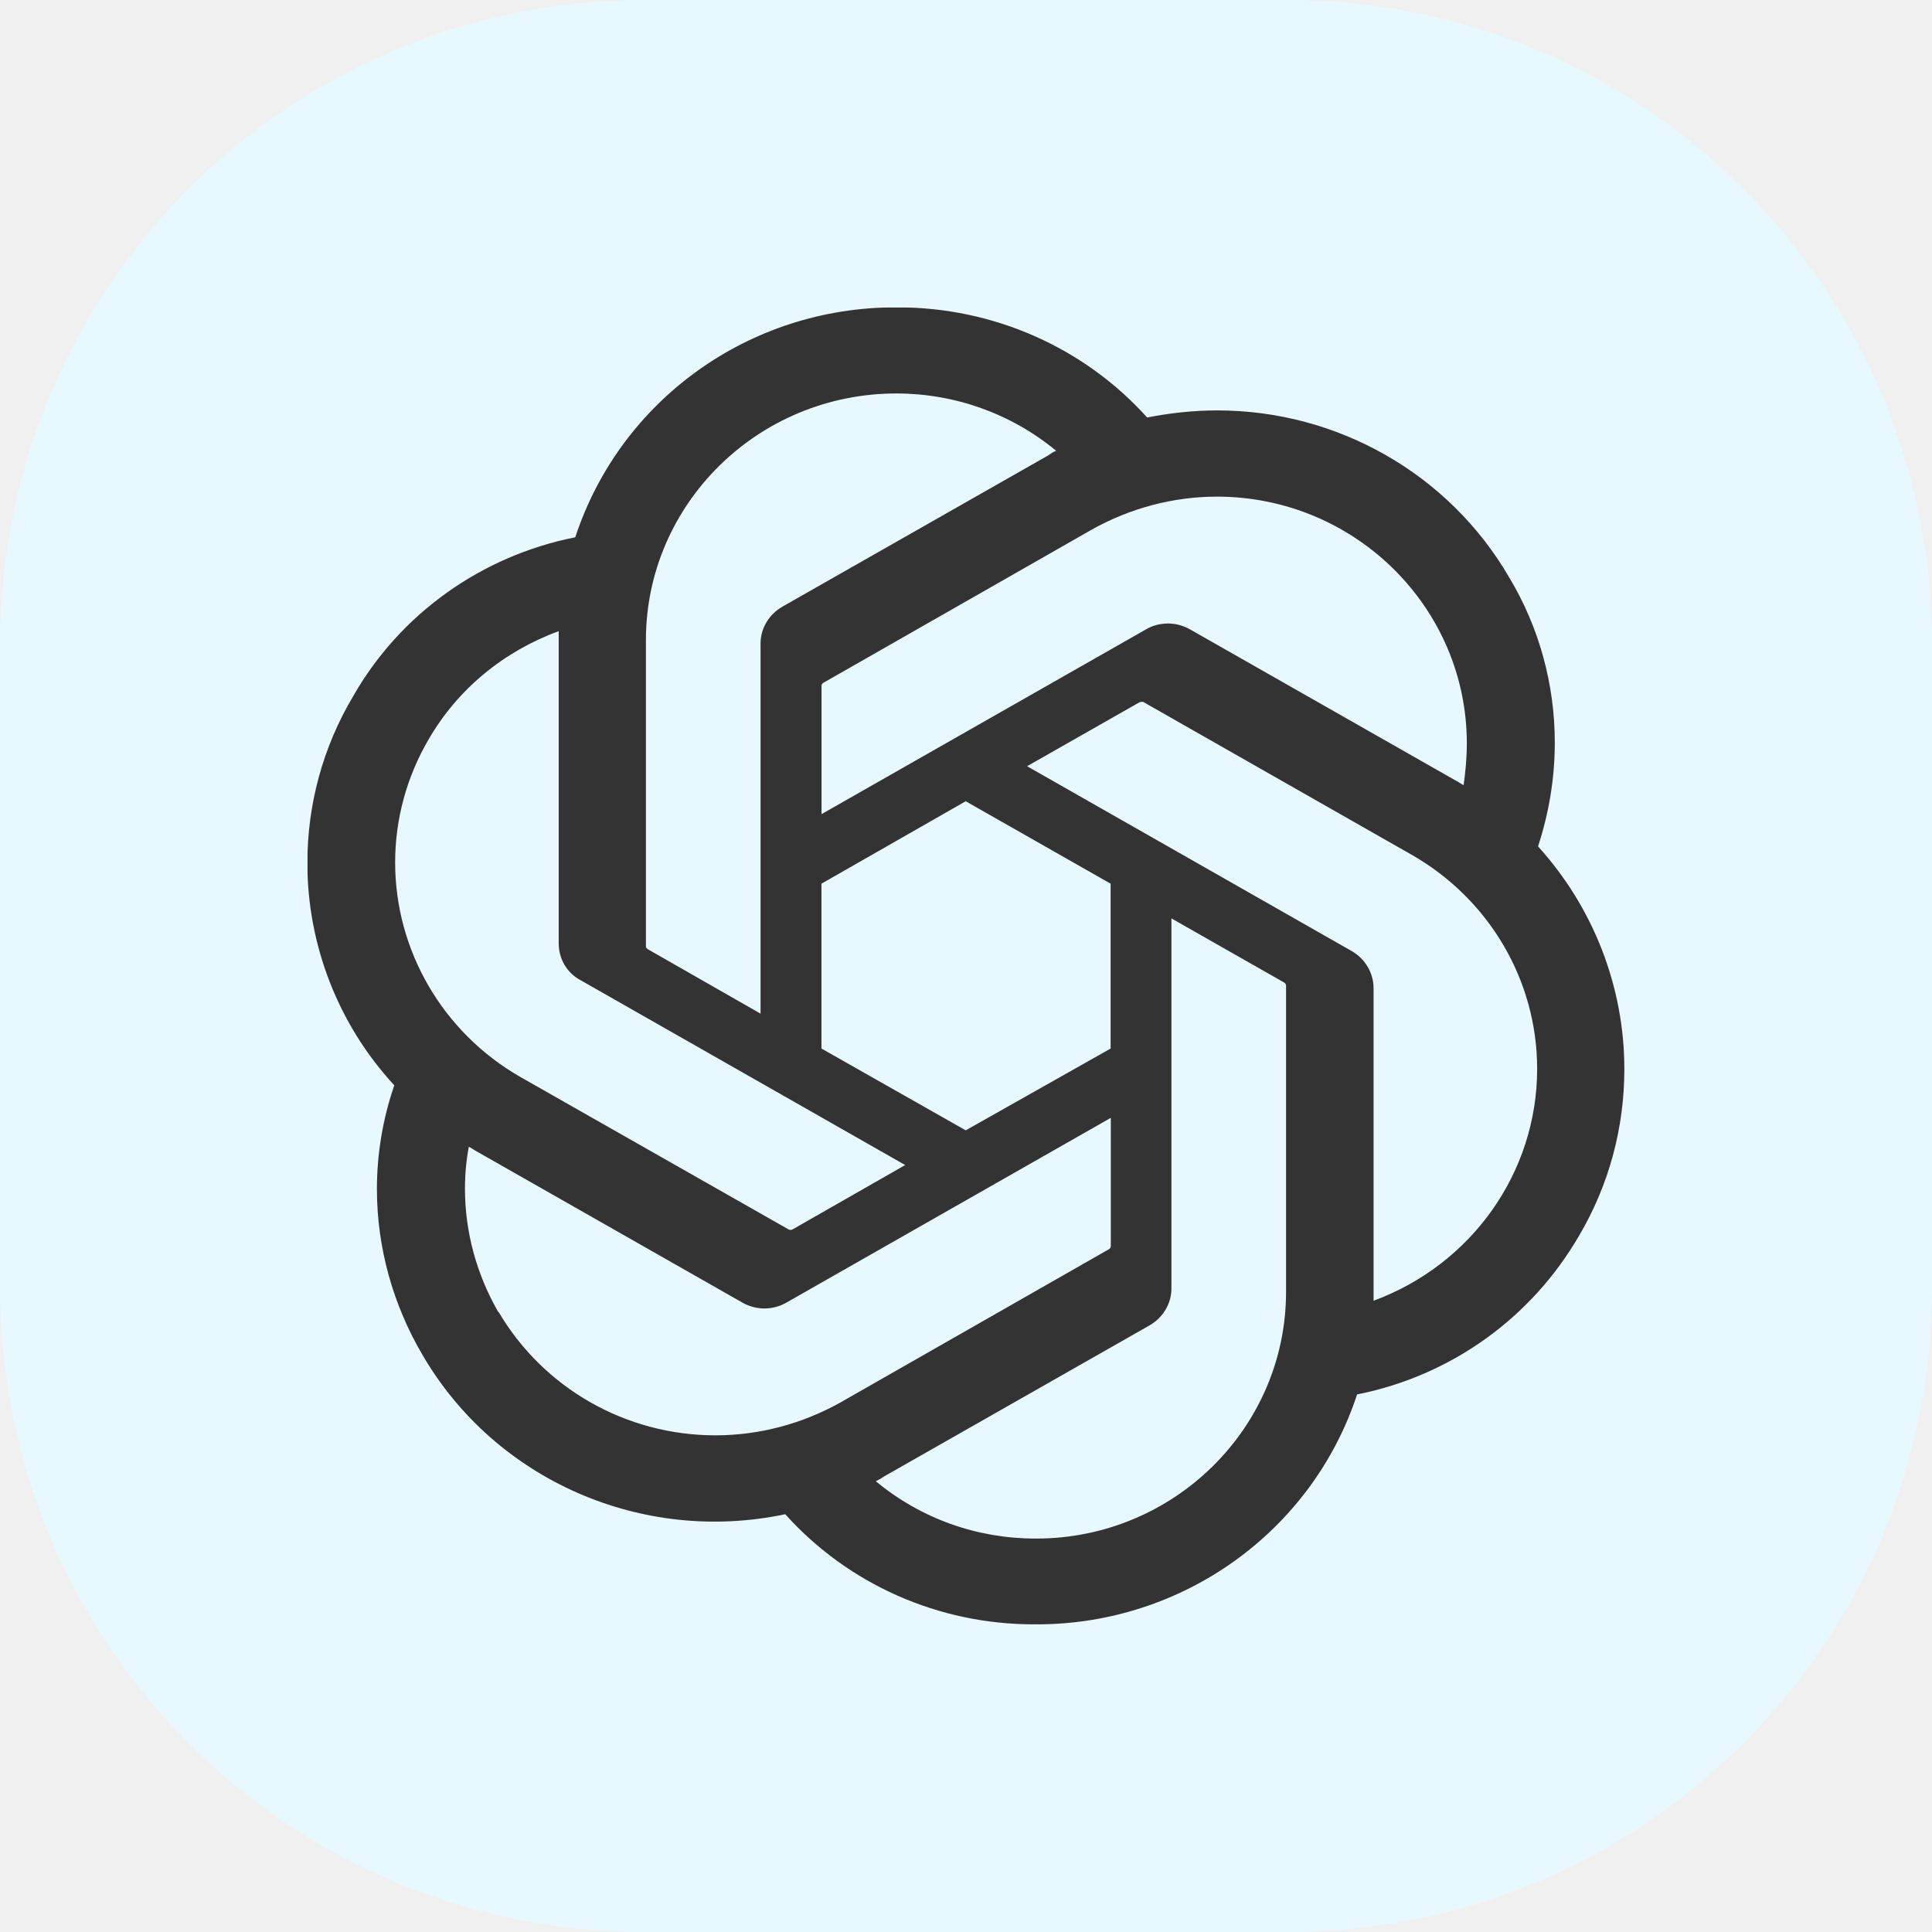
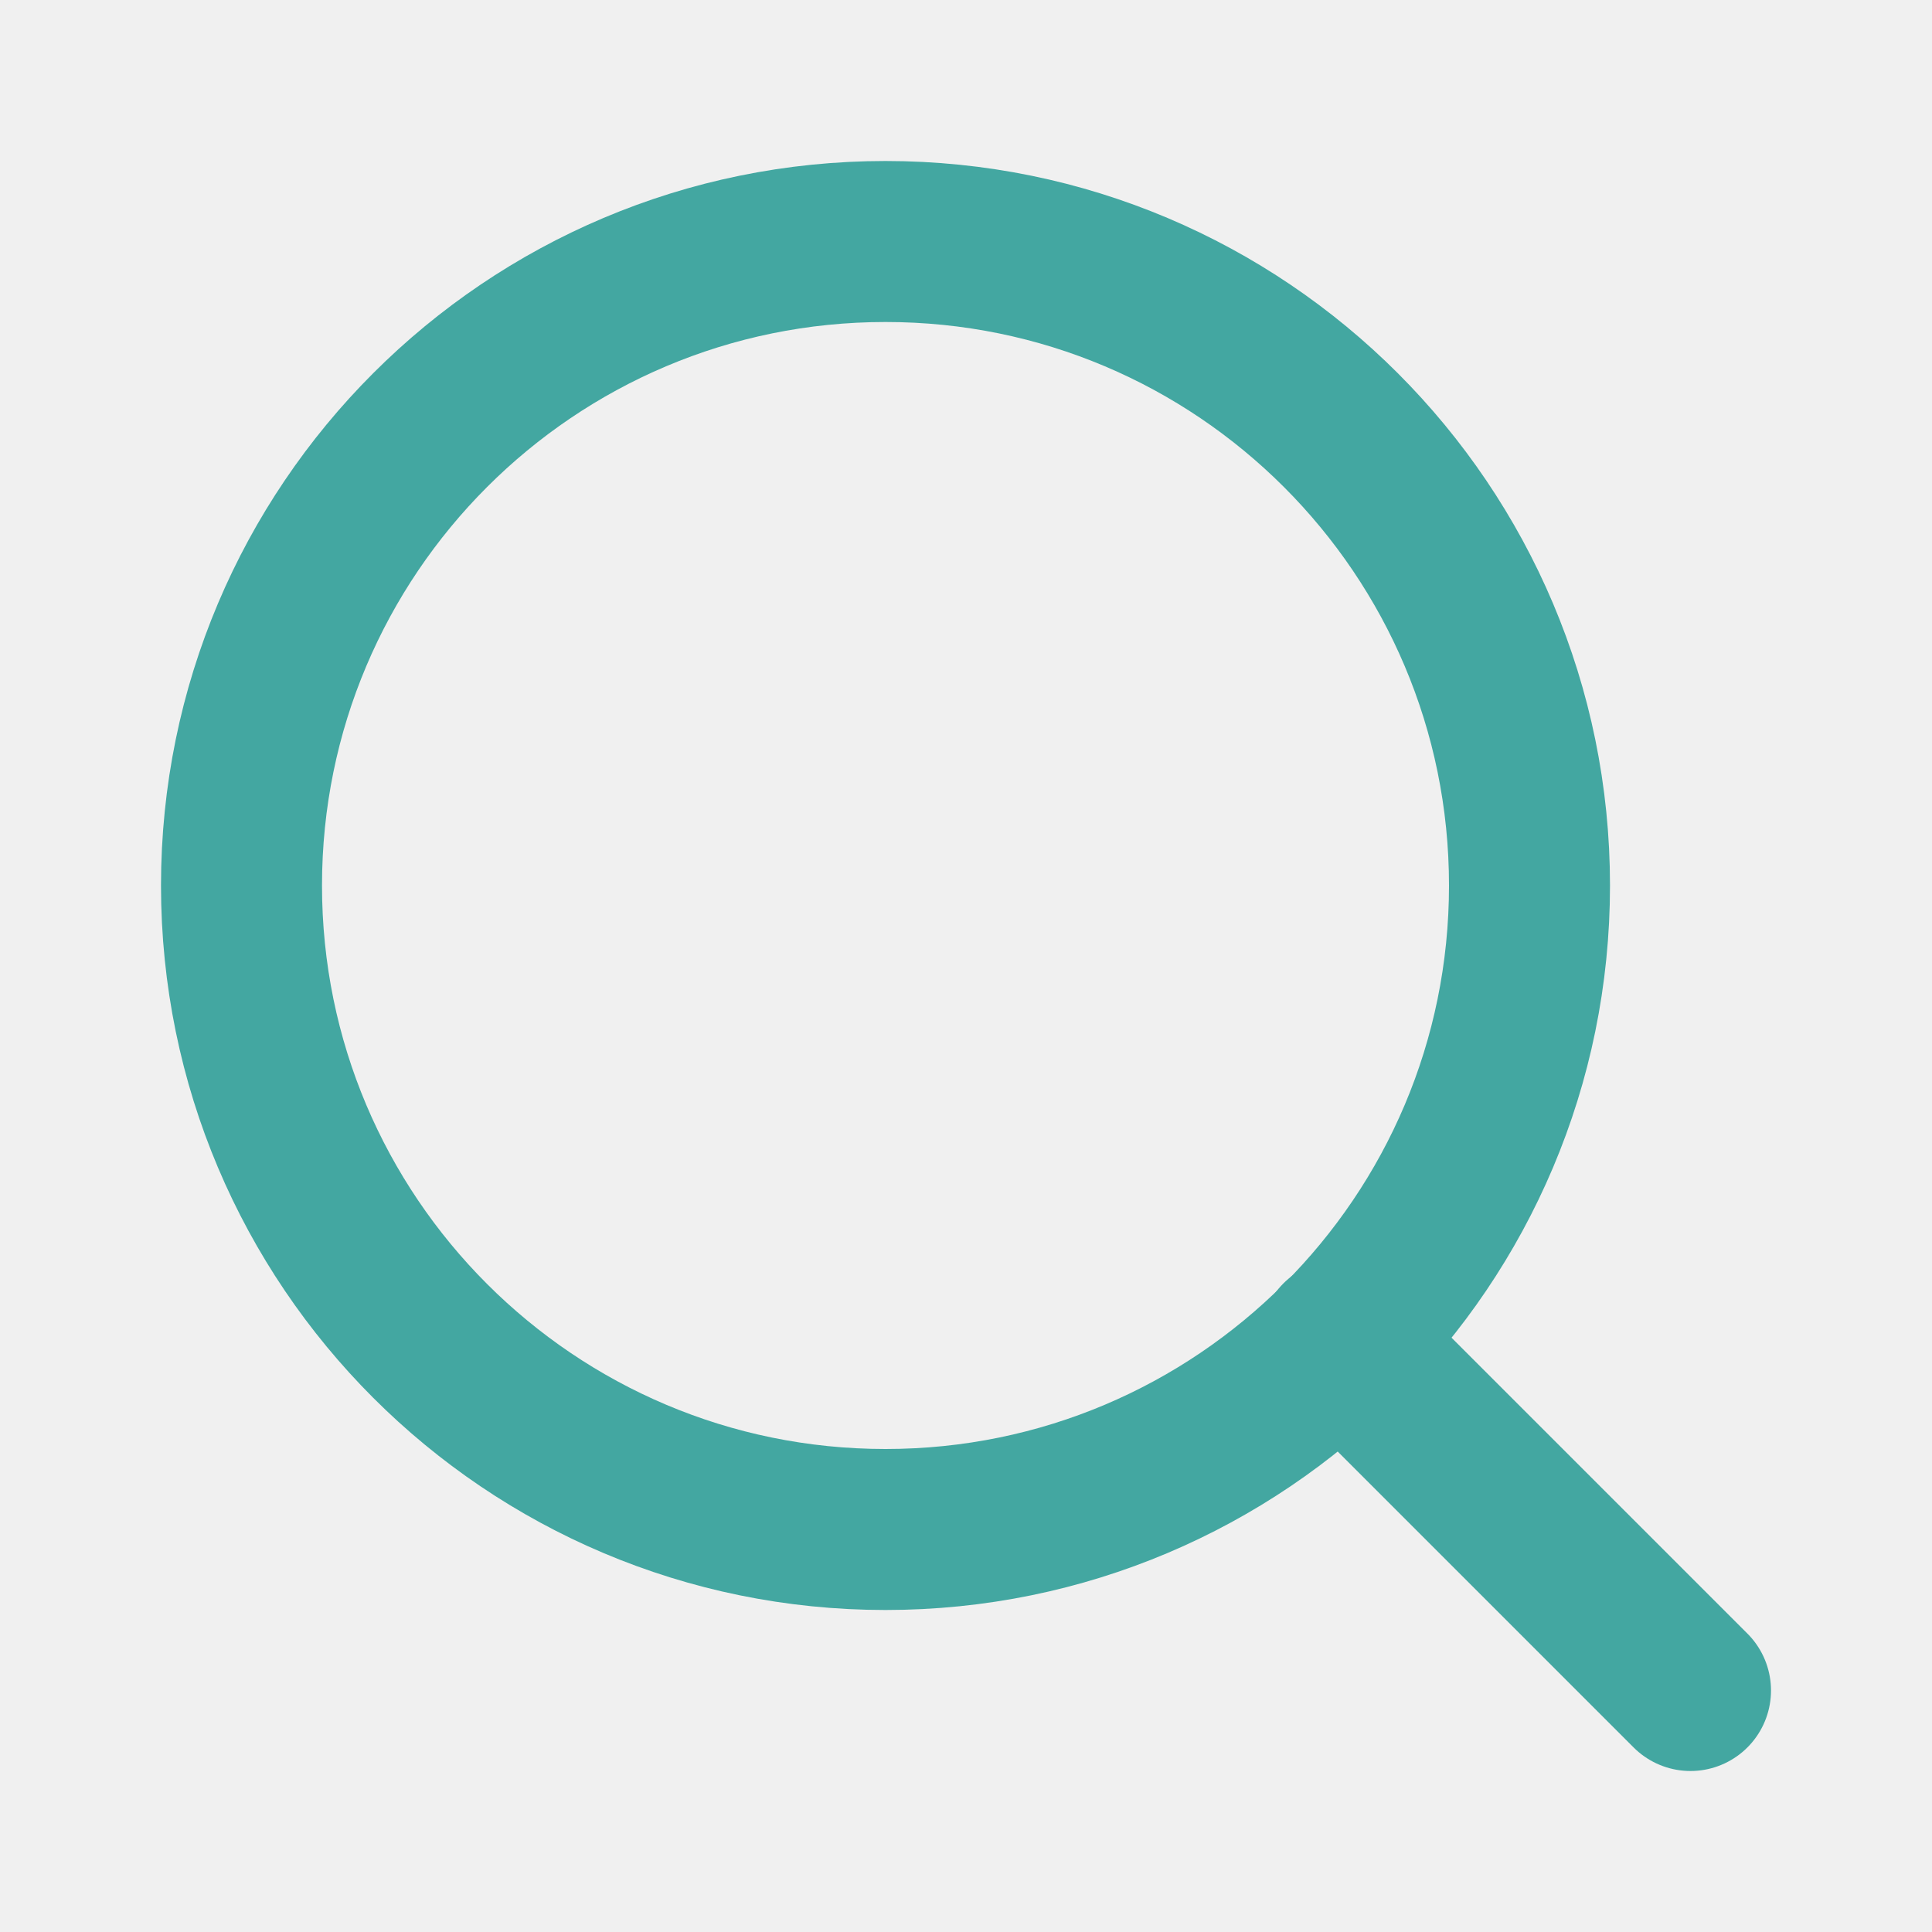
- <svg xmlns="http://www.w3.org/2000/svg" xmlns:xlink="http://www.w3.org/1999/xlink" width="30" height="30" fill="none" viewBox="0 0 30 30">
-   <defs>
-     <rect id="path_0" width="30" height="30" x="0" y="0" />
-     <rect id="path_1" width="20.455" height="20.455" x="0" y="0" />
-   </defs>
-   <g opacity="1" transform="translate(0 0) rotate(0 15 15)">
-     <rect width="30" height="30" x="0" y="0" fill="#E7F8FF" opacity="1" rx="10" transform="translate(0 0) rotate(0 15 15)" />
-     <mask id="bg-mask-0" fill="#fff">
-       <use xlink:href="#path_0" />
-     </mask>
-     <g mask="url(#bg-mask-0)">
-       <g opacity="1" transform="translate(4.772727 4.772727) rotate(0 10.22727 10.22727)">
-         <mask id="bg-mask-1" fill="#fff">
-           <use xlink:href="#path_1" />
-         </mask>
-         <g mask="url(#bg-mask-1)">
-           <path id="分组 1" fill-rule="evenodd" style="fill:#333" d="M19.11 8.37L19.11 8.37C19.28 7.85 19.37 7.31 19.37 6.76C19.37 5.86 19.13 4.97 18.66 4.19C17.73 2.59 16 1.6 14.13 1.6C13.76 1.6 13.4 1.64 13.04 1.71C12.06 0.62 10.65 0 9.17 0L9.14 0L9.13 0C6.86 0 4.86 1.44 4.16 3.57C2.7 3.86 1.44 4.76 0.71 6.04C0.24 6.83 0 7.72 0 8.63C0 9.9 0.48 11.14 1.35 12.08C1.17 12.6 1.08 13.15 1.08 13.69C1.08 14.6 1.33 15.49 1.79 16.27C2.92 18.21 5.2 19.21 7.42 18.74C8.4 19.83 9.8 20.45 11.28 20.45L11.31 20.45L11.33 20.45C13.59 20.45 15.6 19.01 16.3 16.88C17.76 16.59 19.01 15.69 19.75 14.41C20.21 13.63 20.45 12.74 20.45 11.83C20.45 10.55 19.97 9.32 19.11 8.37Z M8.947 18.158C8.907 18.188 8.867 18.208 8.827 18.228C9.527 18.808 10.397 19.118 11.307 19.118L11.317 19.118C13.457 19.118 15.197 17.398 15.197 15.288L15.197 10.528C15.197 10.508 15.177 10.488 15.157 10.478L13.417 9.488L13.417 15.238C13.417 15.468 13.287 15.688 13.077 15.808L8.947 18.158Z M8.277 17.005L12.447 14.625C12.466 14.615 12.476 14.595 12.476 14.575L12.476 14.575L12.476 12.585L7.437 15.455C7.227 15.575 6.967 15.575 6.757 15.455L2.627 13.105C2.587 13.085 2.537 13.045 2.507 13.035C2.467 13.245 2.447 13.465 2.447 13.685C2.447 14.355 2.627 15.015 2.967 15.605L2.967 15.595C3.667 16.785 4.947 17.515 6.337 17.515C7.017 17.515 7.687 17.335 8.277 17.005Z M3.903 5.168C3.903 5.128 3.903 5.068 3.903 5.028C3.053 5.338 2.333 5.928 1.883 6.708L1.883 6.708C1.543 7.288 1.363 7.948 1.363 8.618C1.363 9.988 2.103 11.258 3.303 11.948L7.473 14.318C7.493 14.328 7.513 14.328 7.533 14.318L9.283 13.318L4.243 10.448C4.033 10.338 3.903 10.118 3.903 9.878L3.903 9.878L3.903 5.168Z M17.156 8.505L12.976 6.125C12.956 6.125 12.936 6.125 12.916 6.135L11.176 7.125L16.216 9.995C16.426 10.115 16.556 10.335 16.556 10.575C16.556 10.575 16.556 10.575 16.556 10.575L16.556 15.425C18.076 14.865 19.096 13.435 19.096 11.825C19.096 10.455 18.356 9.195 17.156 8.505Z M8.014 5.829C7.994 5.839 7.984 5.859 7.984 5.879L7.984 5.879L7.984 7.869L13.024 4.999C13.124 4.939 13.244 4.909 13.364 4.909C13.484 4.909 13.594 4.939 13.704 4.999L17.834 7.349C17.874 7.369 17.914 7.399 17.954 7.419L17.954 7.419C17.984 7.209 18.004 6.989 18.004 6.769C18.004 4.659 16.264 2.939 14.124 2.939C13.444 2.939 12.774 3.119 12.184 3.449L8.014 5.829Z M9.147 1.337C6.997 1.337 5.257 3.057 5.257 5.167L5.257 9.927C5.257 9.947 5.277 9.957 5.287 9.967L7.037 10.967L7.037 5.227L7.037 5.217C7.037 4.987 7.167 4.767 7.377 4.647L11.507 2.297C11.547 2.267 11.597 2.237 11.627 2.227C10.927 1.647 10.047 1.337 9.147 1.337Z M7.983 11.509L10.223 12.779L12.473 11.509L12.473 8.949L10.223 7.669L7.983 8.949L7.983 11.509Z" opacity="1" transform="translate(0 0) rotate(0 10.22727 10.22727)" />
-         </g>
-       </g>
-     </g>
-   </g>
+ <svg xmlns="http://www.w3.org/2000/svg" width="20" height="20" viewBox="0 0 24 24" fill="none" stroke="#43A7A1" stroke-width="2" stroke-linecap="round" stroke-linejoin="round" class="feather feather-search">
+   <circle cx="11" cy="11" r="8" />
+   <line x1="21" y1="21" x2="16.65" y2="16.65" />
</svg>
